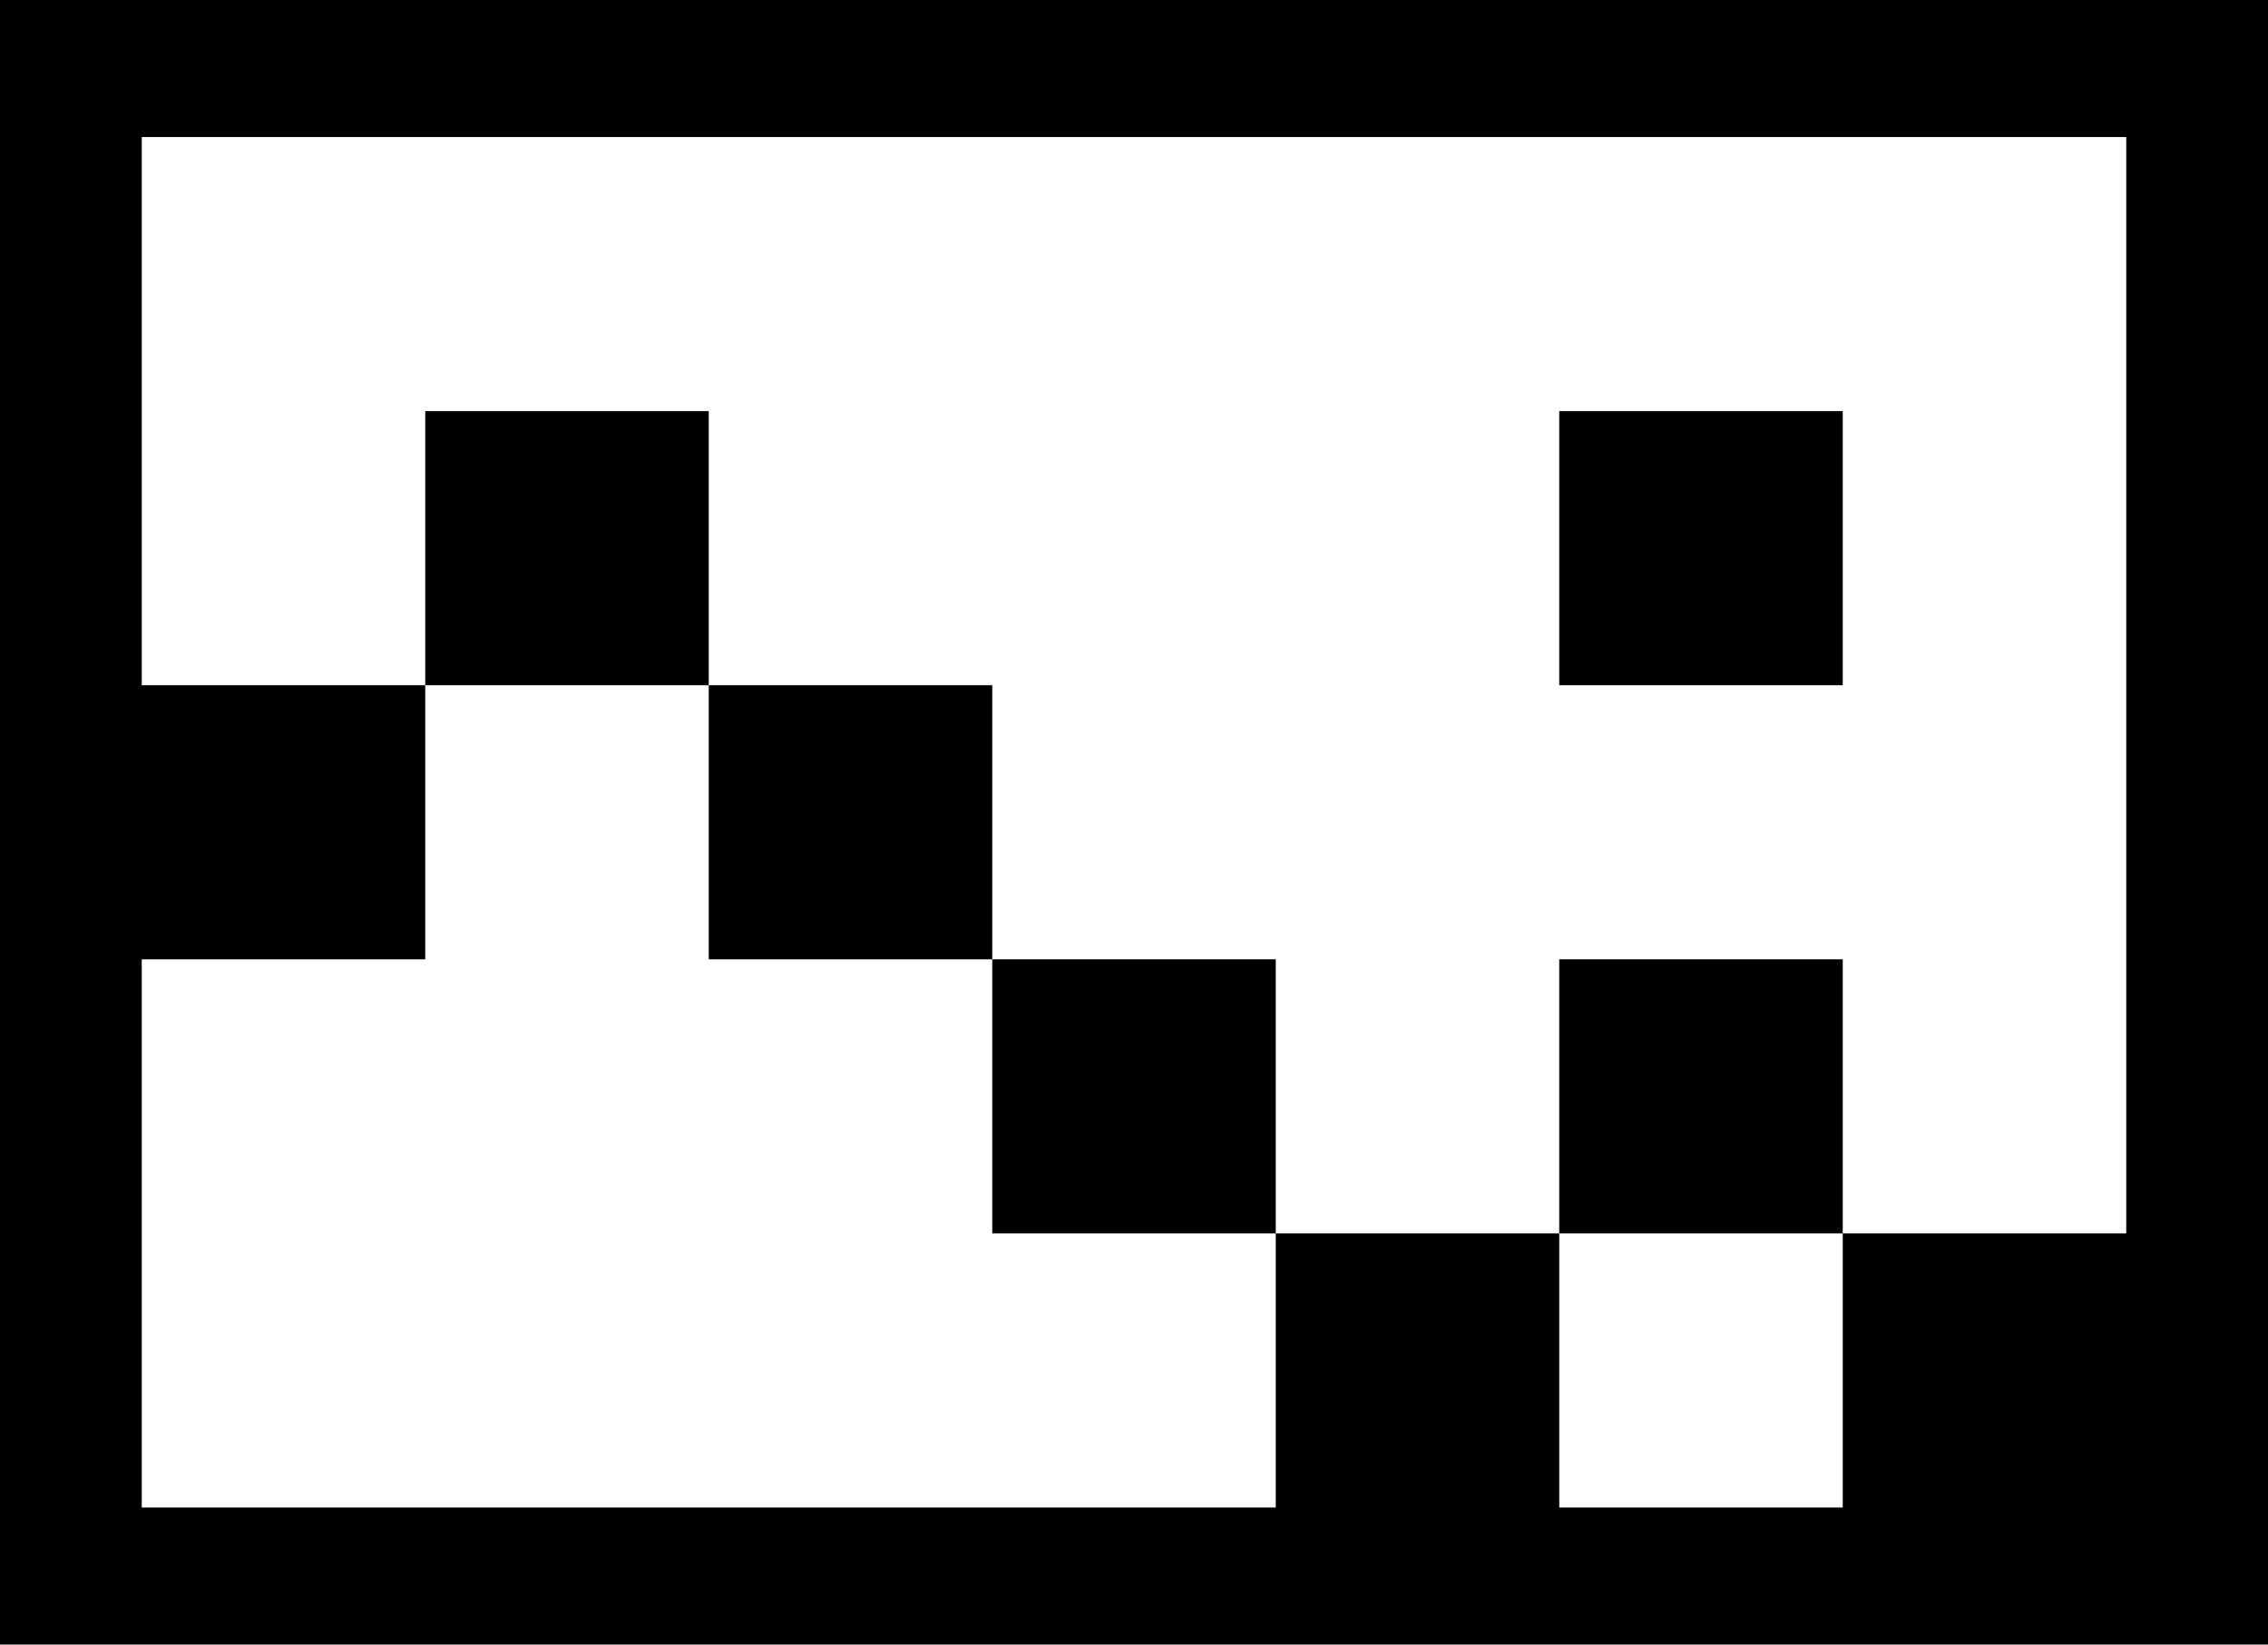
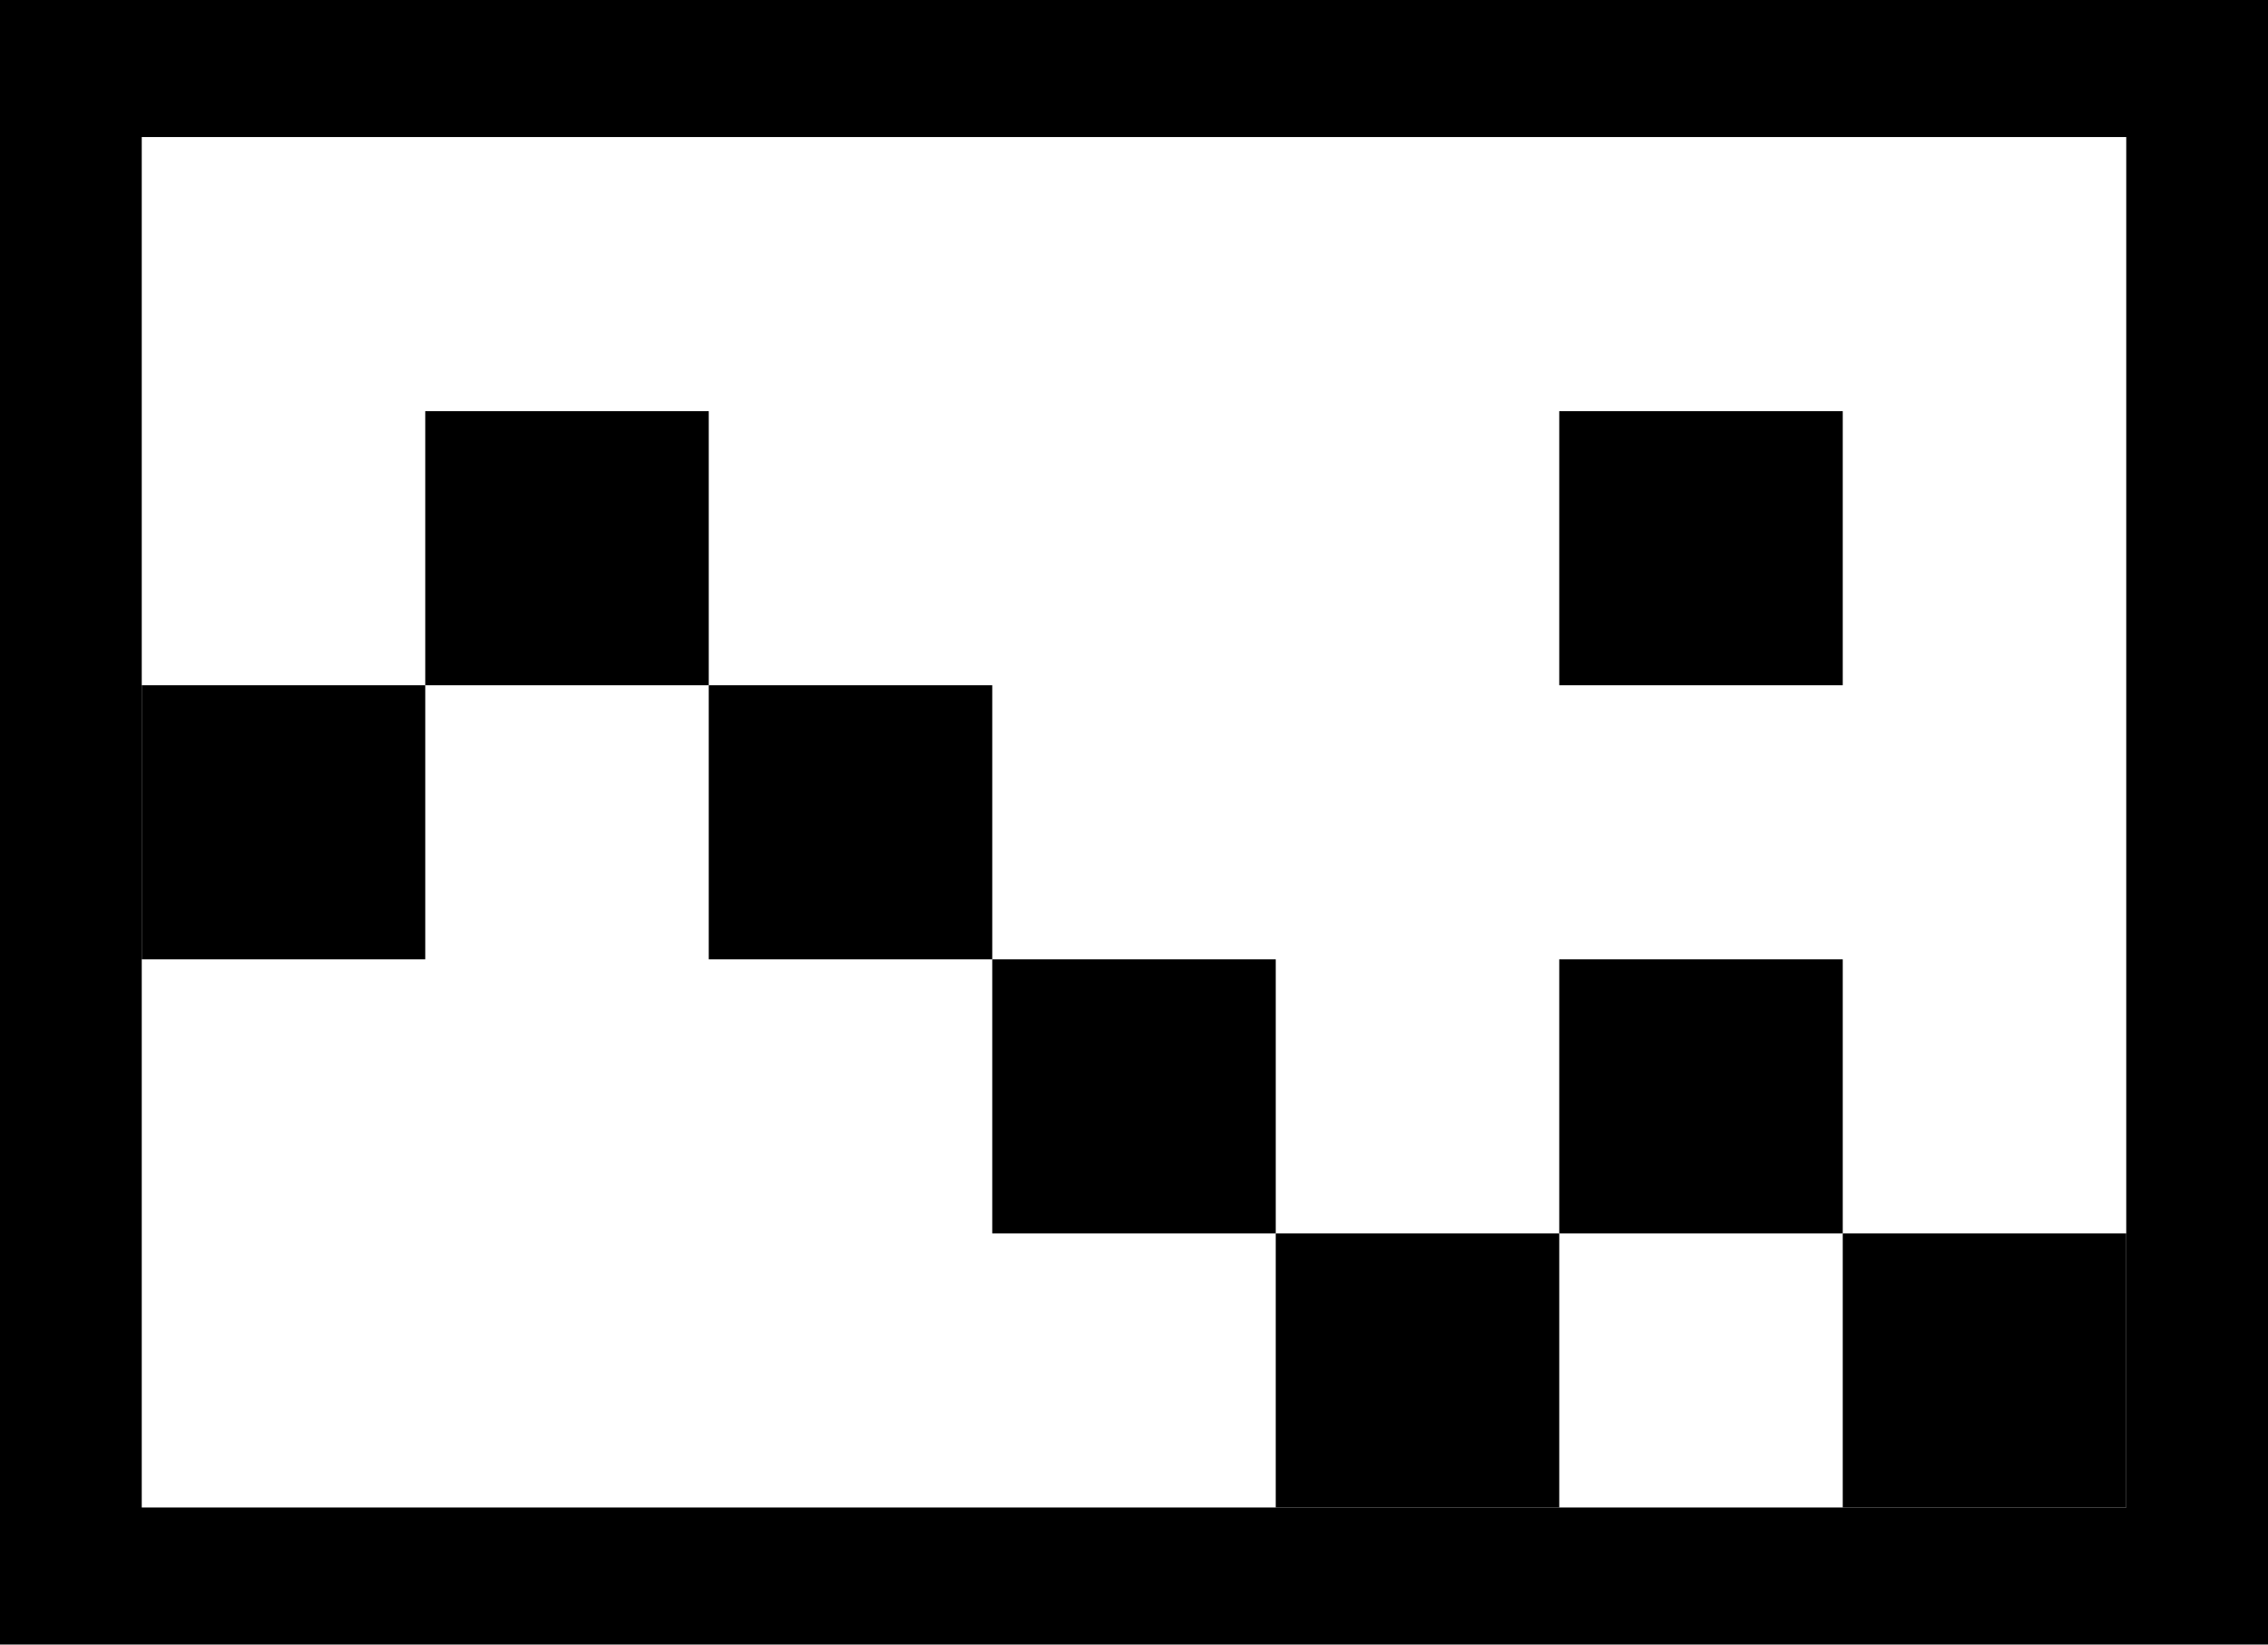
<svg xmlns="http://www.w3.org/2000/svg" width="120" height="87" fill="none" viewBox="0 0 120 87">
-   <path fill="currentColor" d="M120 0v87H0V0zm-7.5 7.25H7.5v29h15v14.5h-15v29h60v-14.5h15v14.5h15v-14.5h15zm-75 29h-15v-14.5h15zm0 14.5v-14.5h15v14.5zm30 0v14.5h-15v-14.5zm30 0v14.5h-15v-14.5zm0-14.5h-15v-14.5h15z" />
+   <defs>
+     <rect id="rocket-logo-pixel" width="15" height="14.5" fill="currentColor" />
+   </defs>
+   <path fill="currentColor" fill-rule="evenodd" d="M0 0h120v87H0zM7.5 7.25h105v72.5H7.5z" />
+   <g>
+     <use href="#rocket-logo-pixel" x="22.5" y="21.75" />
+     <use href="#rocket-logo-pixel" x="82.5" y="21.75" />
+     <use href="#rocket-logo-pixel" x="7.5" y="36.25" />
+     <use href="#rocket-logo-pixel" x="37.5" y="36.25" />
+     <use href="#rocket-logo-pixel" x="52.5" y="50.75" />
+     <use href="#rocket-logo-pixel" x="82.5" y="50.75" />
+     <use href="#rocket-logo-pixel" x="67.5" y="65.25" />
+     <use href="#rocket-logo-pixel" x="97.5" y="65.25" />
+   </g>
</svg>
